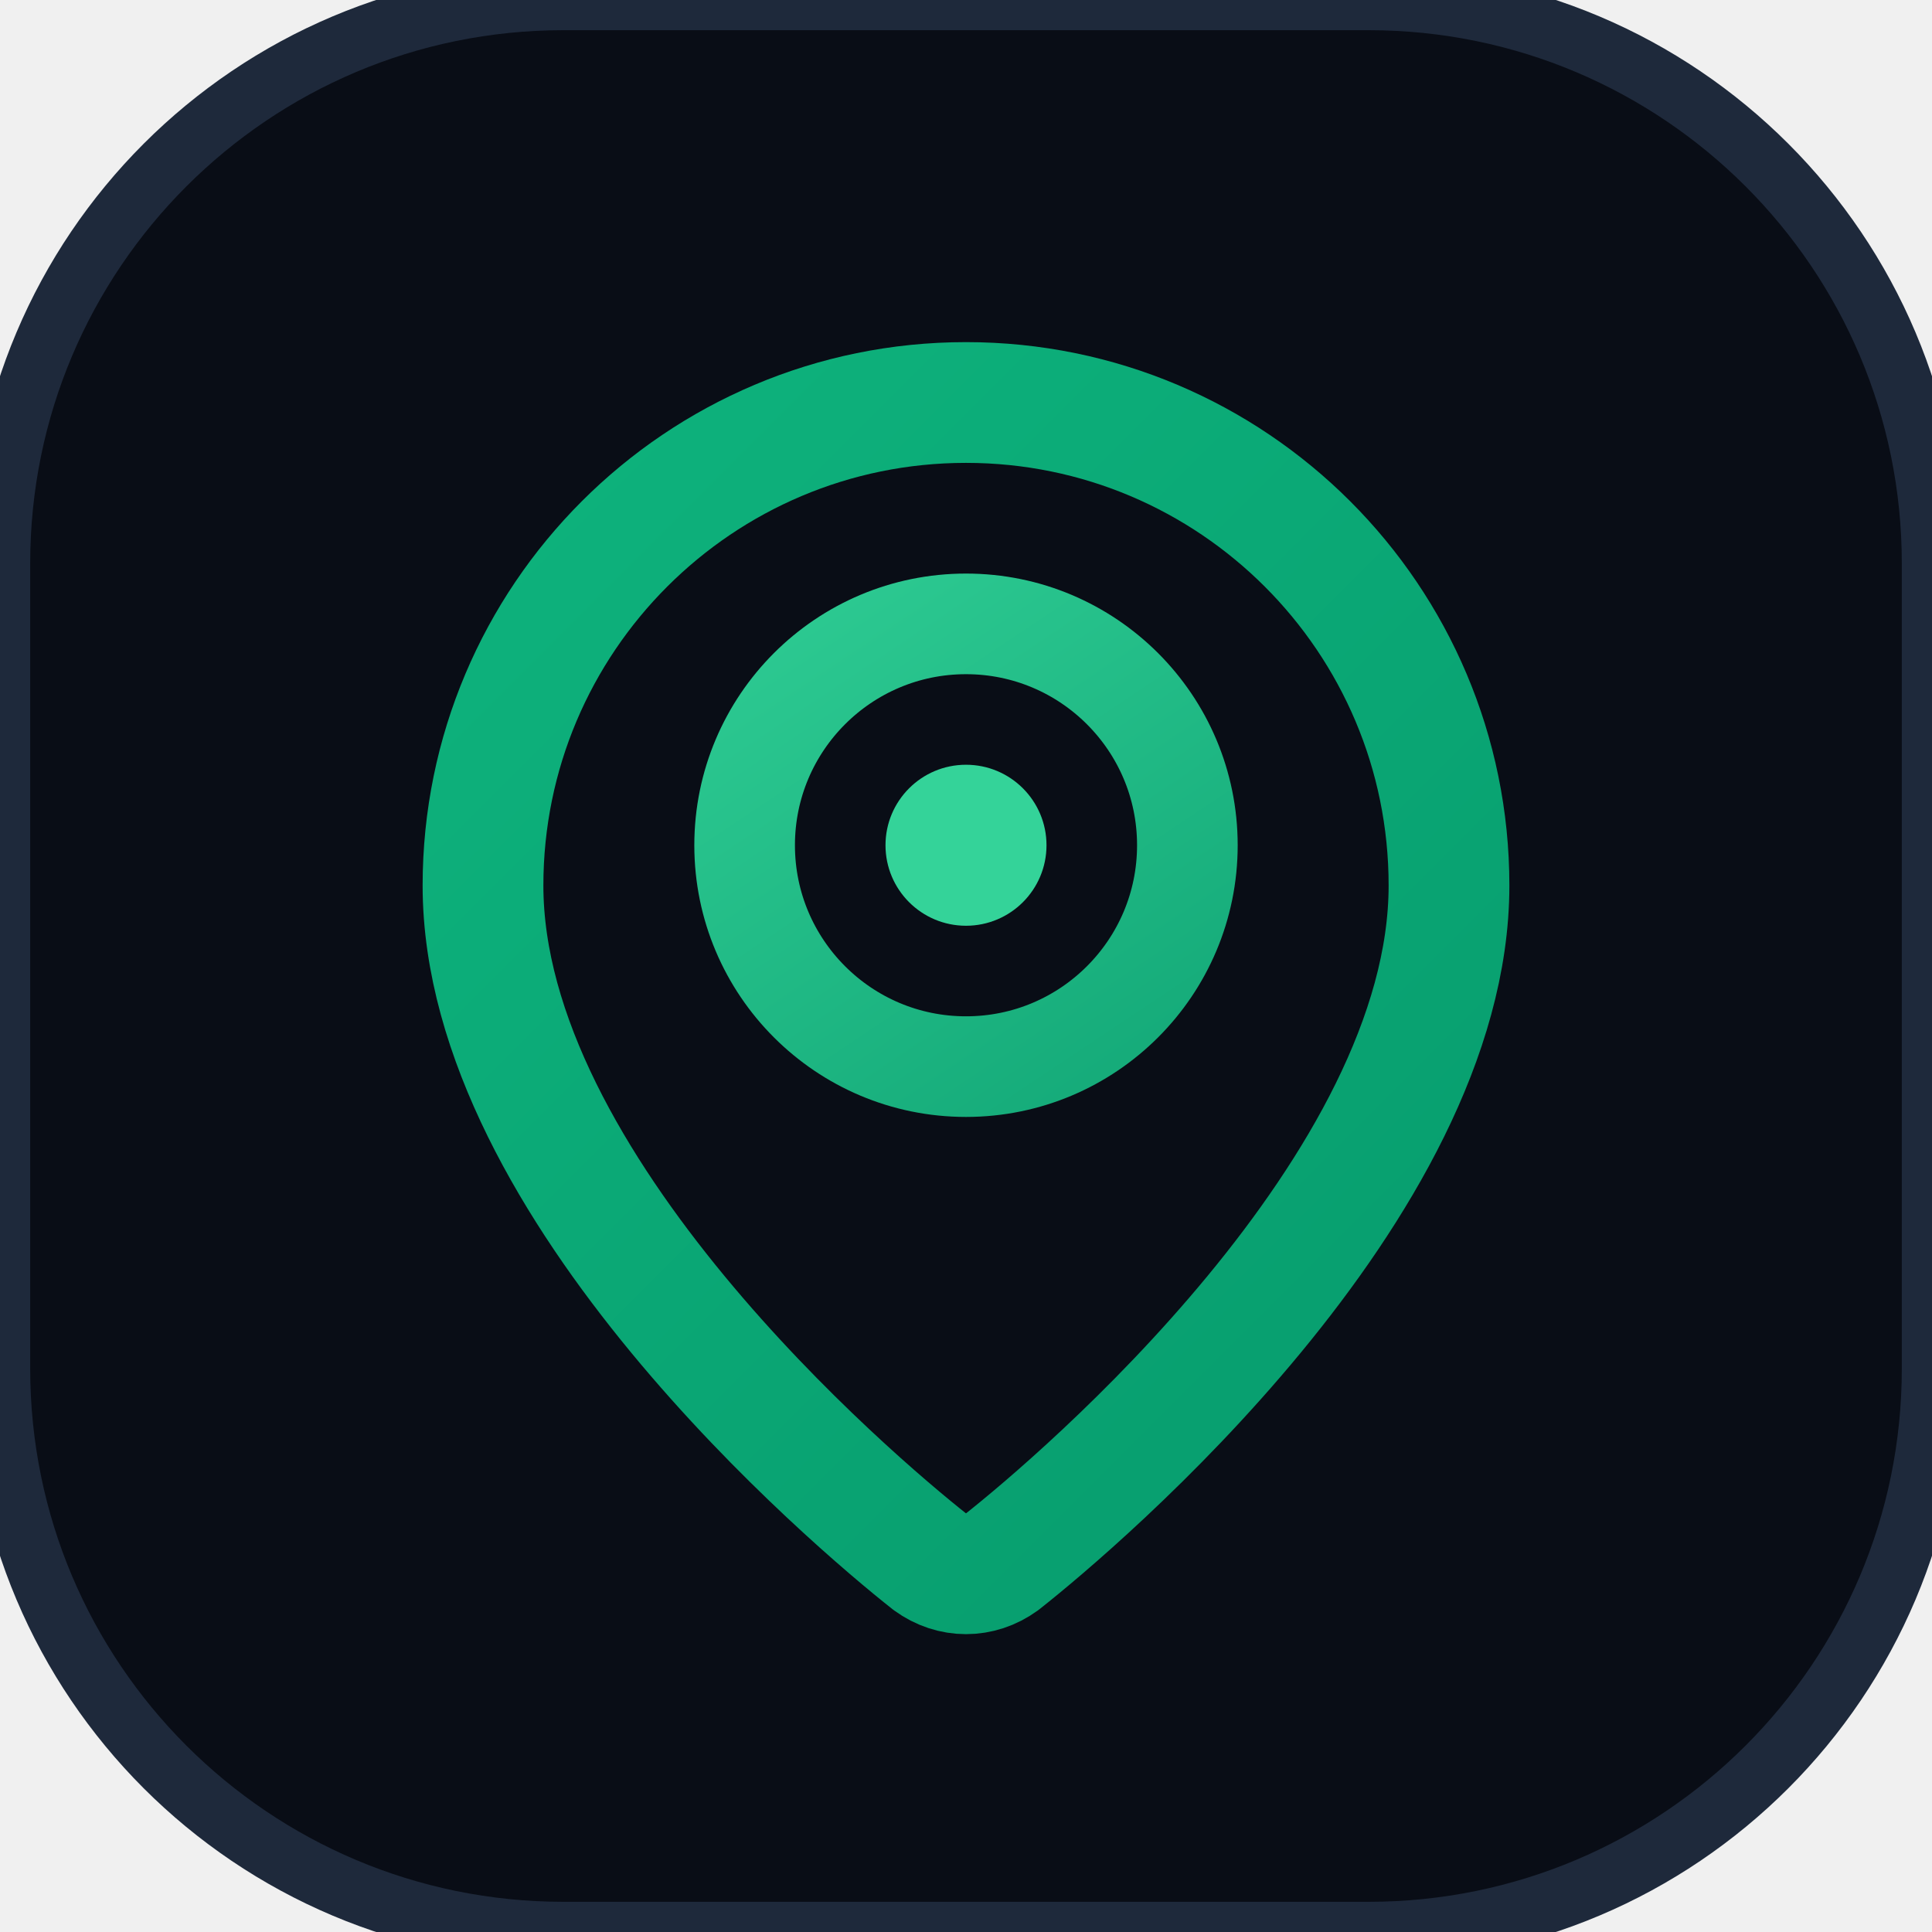
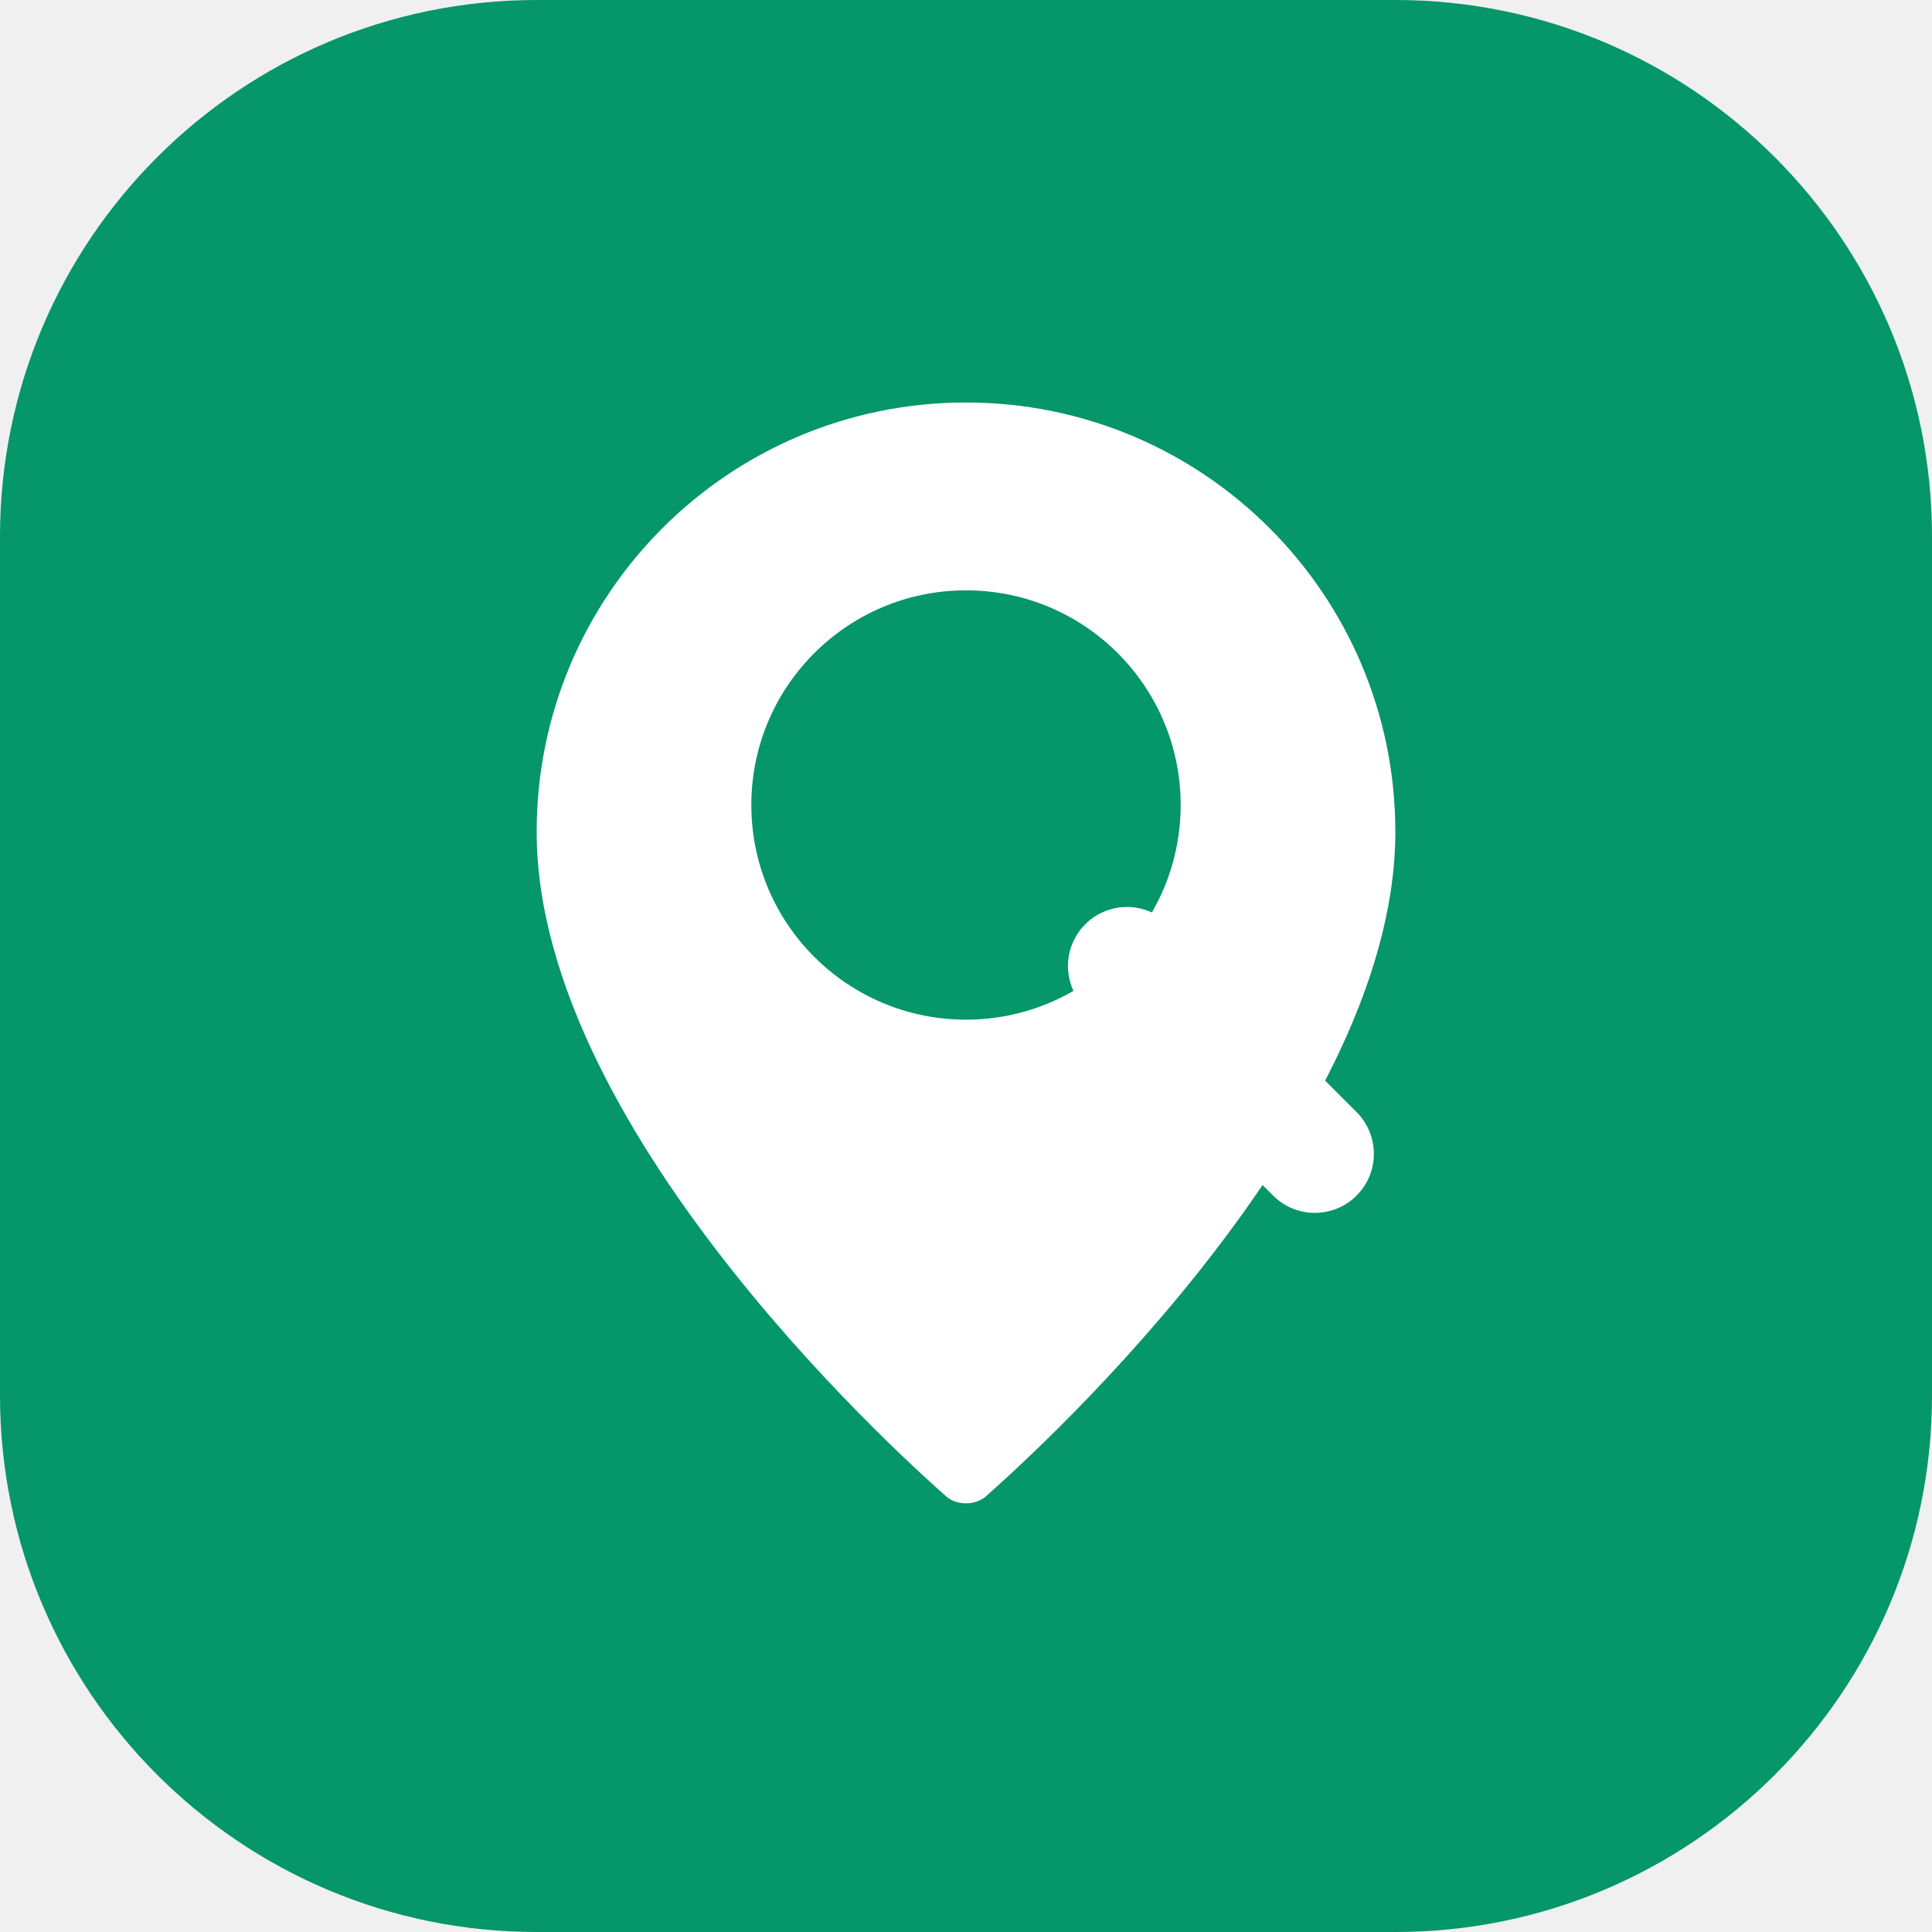
- <svg xmlns="http://www.w3.org/2000/svg" width="48" height="48" viewBox="0 0 48 48" fill="none">
-   <defs>
-     <linearGradient id="fhGradient" x1="4" y1="4" x2="44" y2="44" gradientUnits="userSpaceOnUse">
-       <stop stop-color="#10b981" />
-       <stop offset="1" stop-color="#059669" />
-     </linearGradient>
-     <linearGradient id="fhGlow" x1="16" y1="12" x2="32" y2="36" gradientUnits="userSpaceOnUse">
-       <stop stop-color="#34d399" />
-       <stop offset="1" stop-color="#059669" />
-     </linearGradient>
-   </defs>
-   <rect width="48" height="48" rx="14" fill="#090d16" />
-   <rect width="48" height="48" rx="14" stroke="#1e293b" stroke-width="1.5" />
-   <path d="M24 10C17.373 10 12 15.373 12 22C12 29.5 21.2 37.3 23.1 38.8C23.65 39.2 24.35 39.2 24.9 38.8C26.8 37.3 36 29.5 36 22C36 15.373 30.627 10 24 10Z" stroke="url(#fhGradient)" stroke-width="3" stroke-linecap="round" stroke-linejoin="round" />
-   <circle cx="24" cy="21" r="5.5" stroke="url(#fhGlow)" stroke-width="2.5" />
-   <circle cx="24" cy="21" r="2" fill="#34d399" />
+ <svg xmlns="http://www.w3.org/2000/svg" width="36" height="36" viewBox="0 0 36 36" fill="none">
+   <rect width="36" height="36" rx="10" fill="#059669" />
+   <path d="M18 7.5C13.58 7.5 10 11.08 10 15.5C10 21.2 17.2 27.5 17.65 27.9C17.85 28.05 18.15 28.05 18.35 27.9C18.8 27.5 26 21.2 26 15.5C26 11.08 22.42 7.5 18 7.5Z" fill="white" />
+   <circle cx="18" cy="15" r="4" fill="#059669" />
+   <path d="M21 18L24.5 21.5" stroke="white" stroke-width="2.2" stroke-linecap="round" />
</svg>
